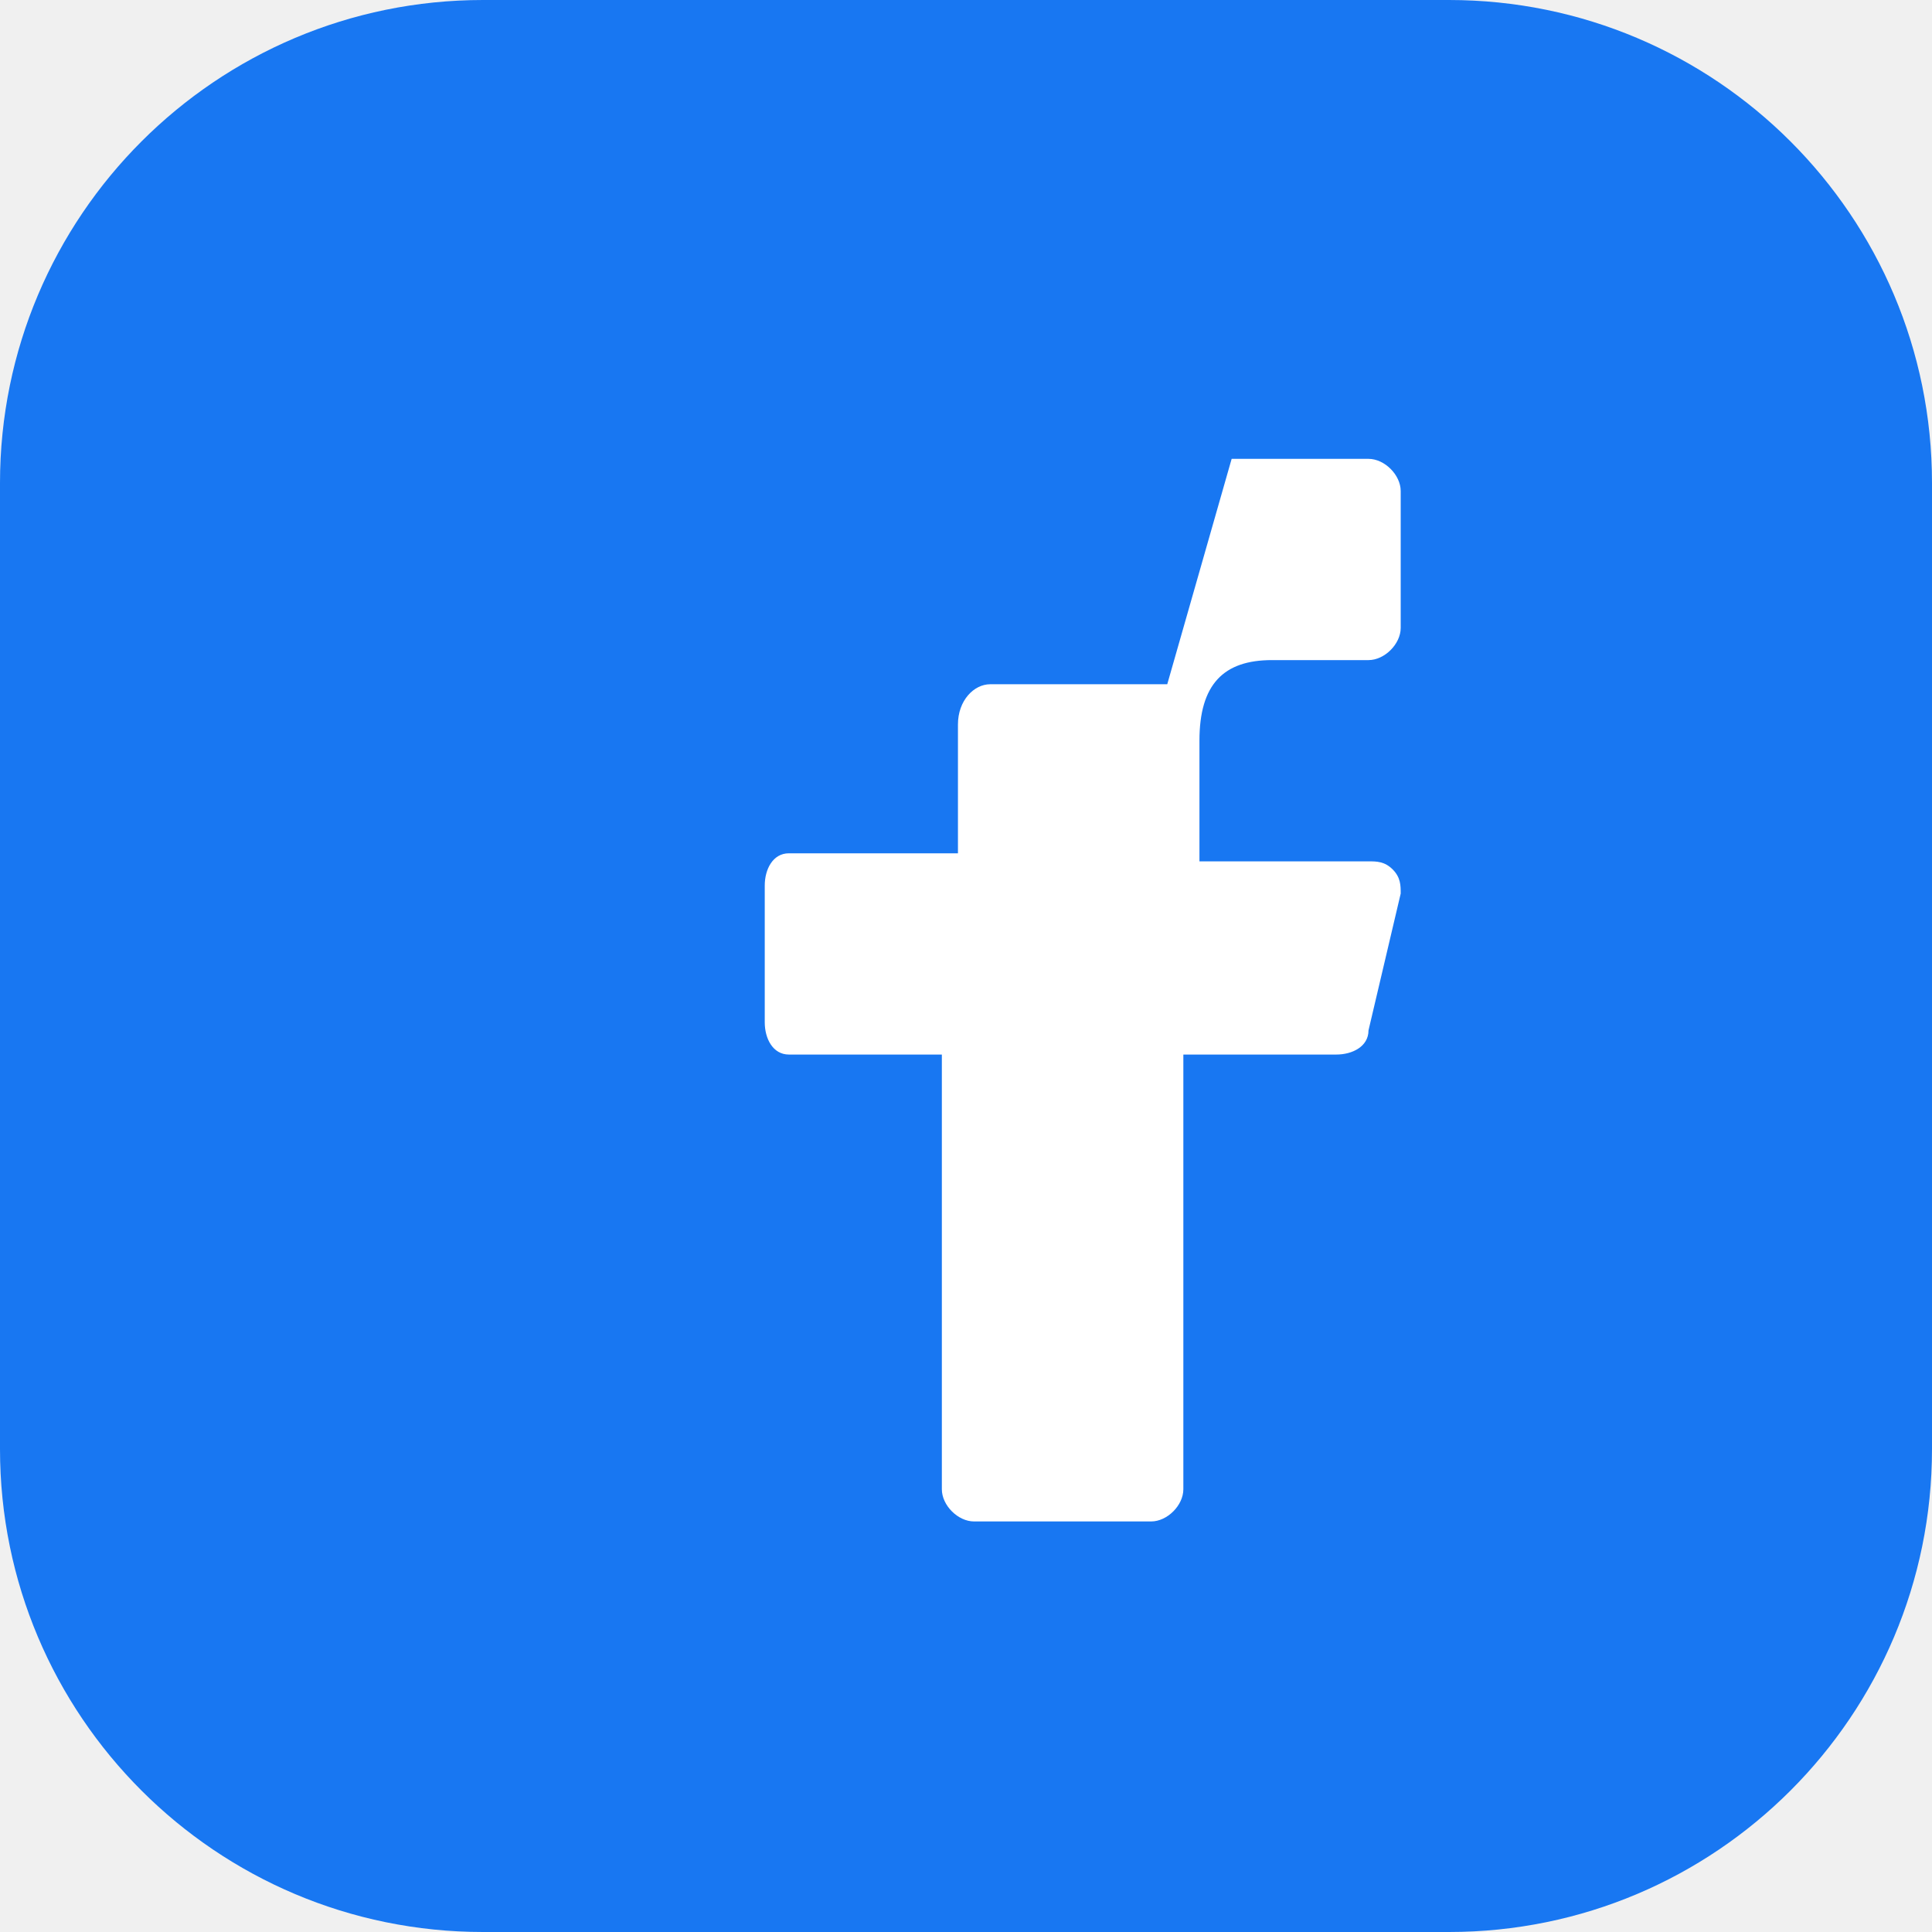
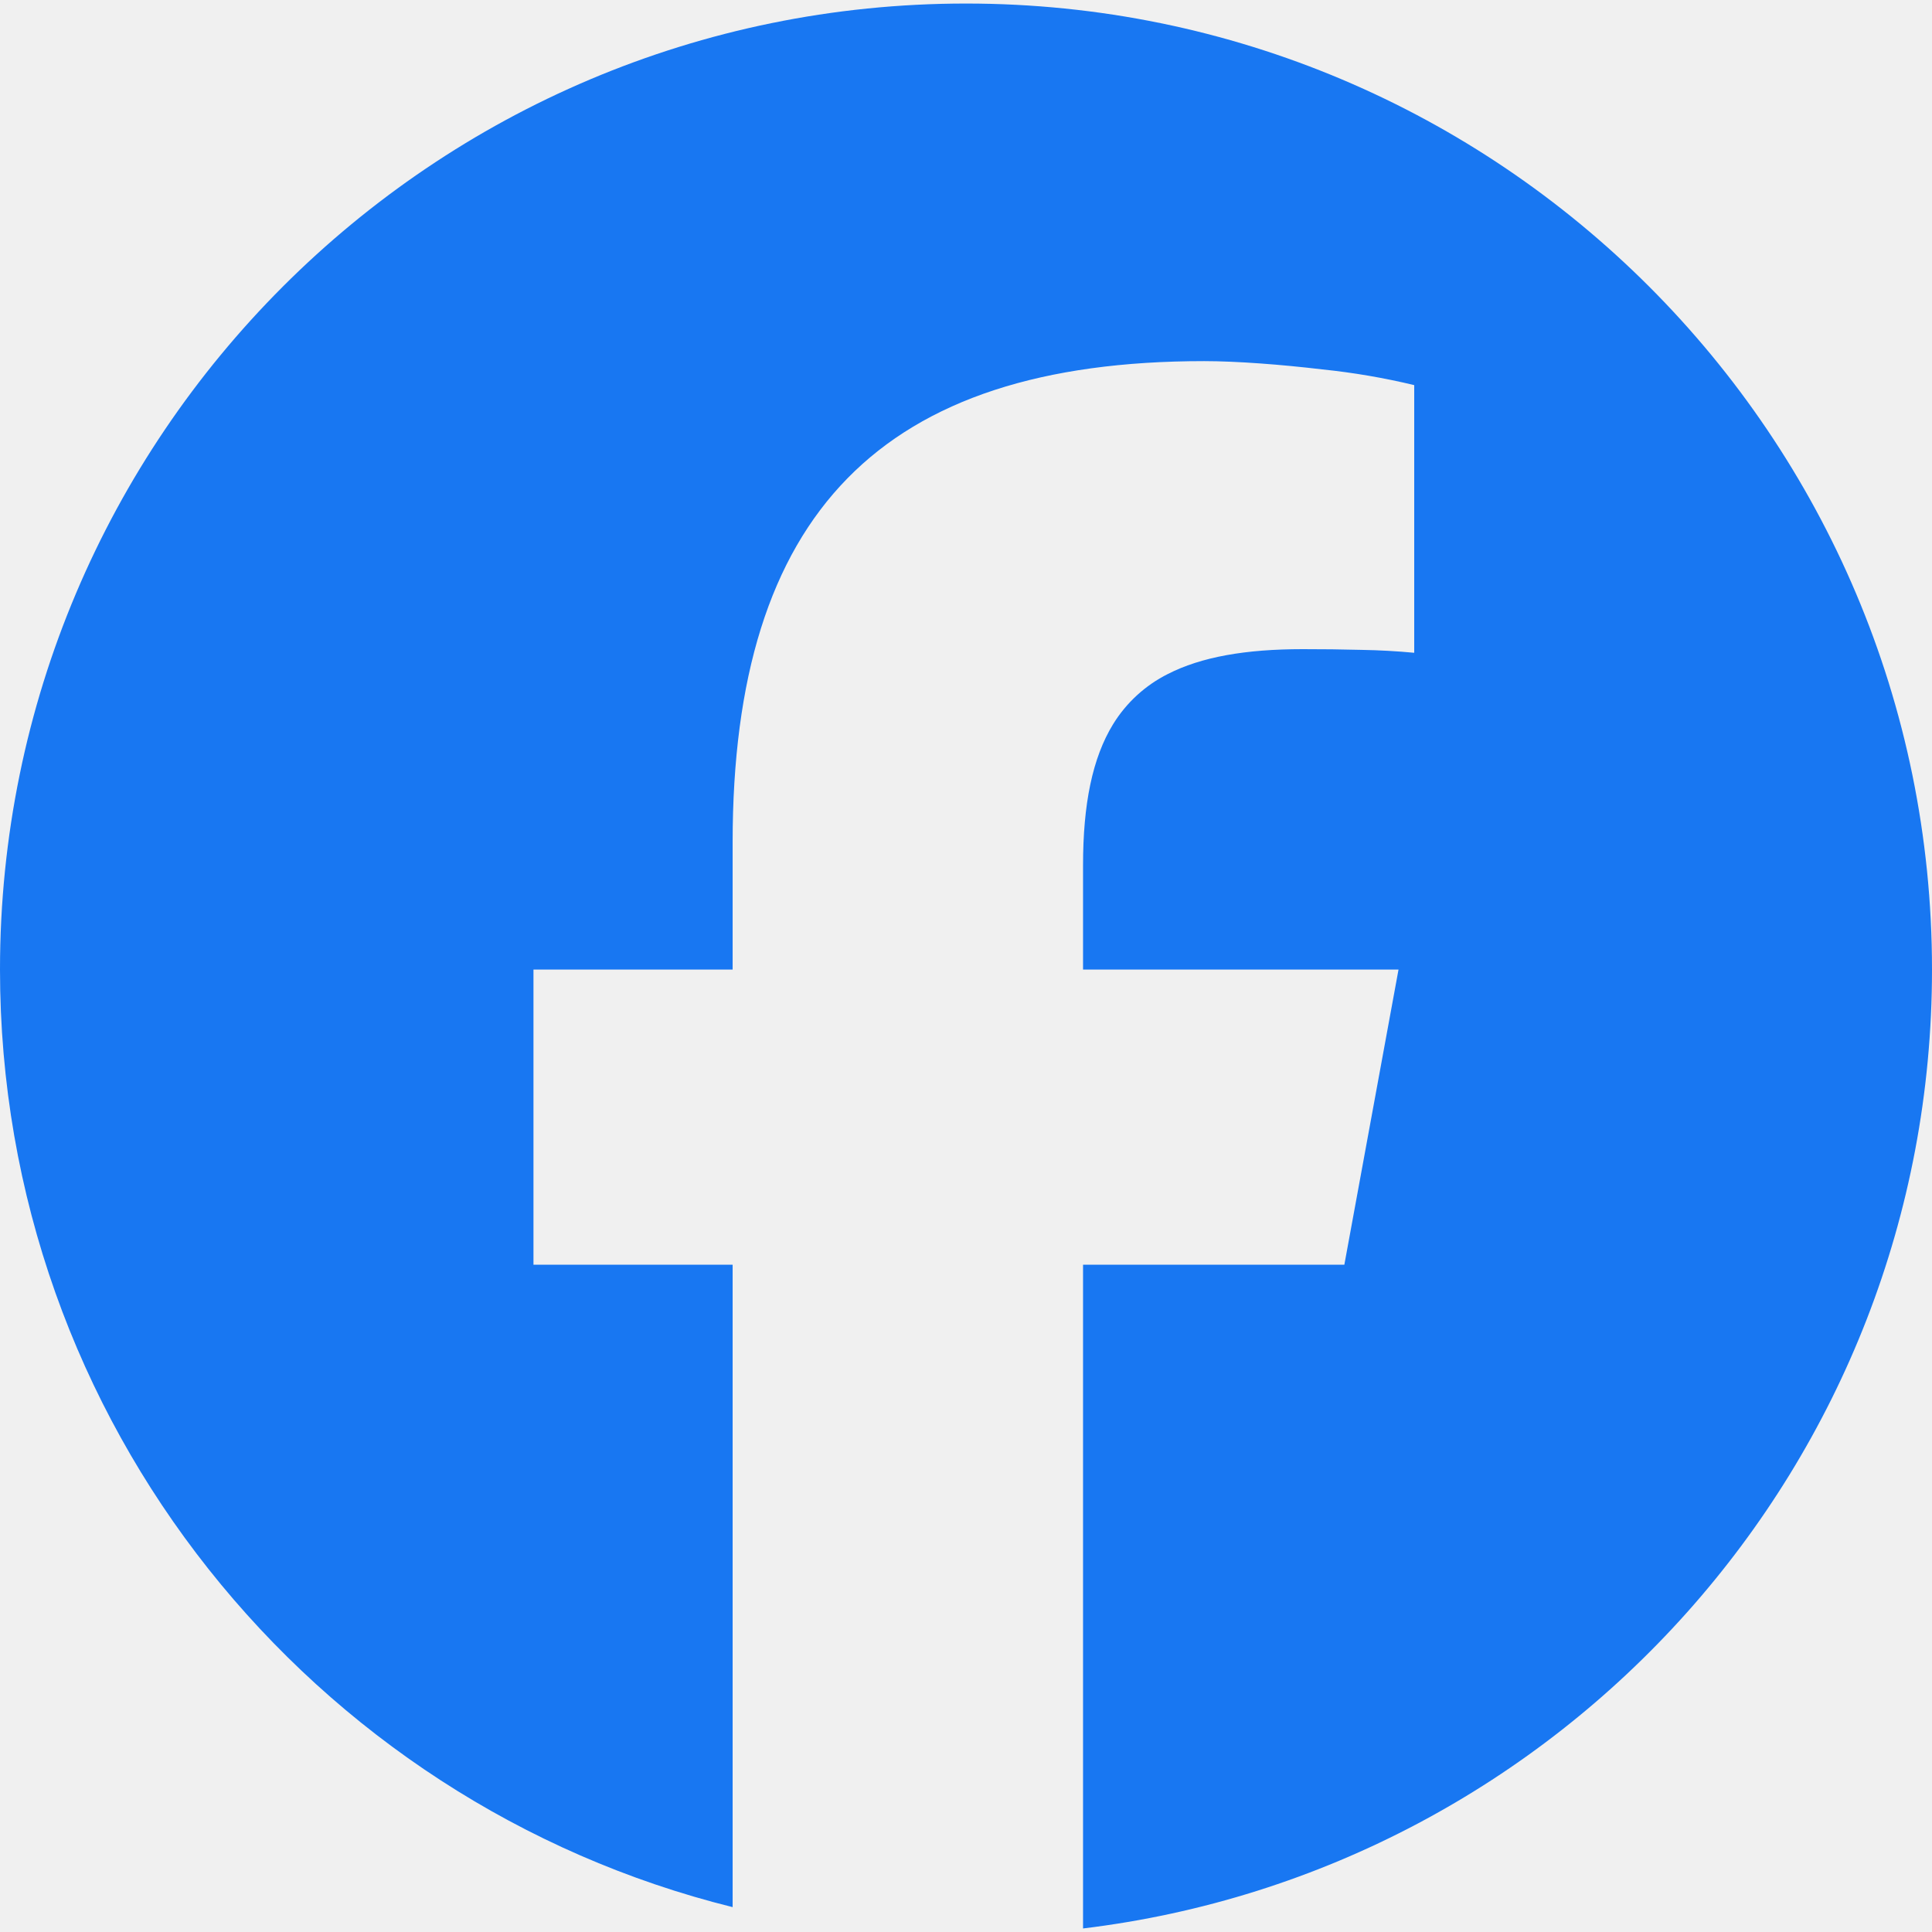
- <svg xmlns="http://www.w3.org/2000/svg" viewBox="0 0 24 24" fill="none">
-   <rect width="24" height="24" rx="6" fill="#1877F2" />
-   <path d="M14.5 8.5h-2.2c-.2 0-.4.2-.4.5v1.6H9.8c-.2 0-.3.2-.3.4v1.7c0 .2.1.4.3.4h1.9v5.4c0 .2.2.4.4.4h2.2c.2 0 .4-.2.4-.4v-5.4h1.9c.2 0 .4-.1.4-.3l.4-1.7c0-.1 0-.2-.1-.3s-.2-.1-.3-.1h-2.1V9.2c0-.7.3-1 .9-1h1.2c.2 0 .4-.2.4-.4V6.1c0-.2-.2-.4-.4-.4h-1.7z" fill="#fff" />
+ <svg xmlns="http://www.w3.org/2000/svg" viewBox="0 0 24 24" role="img" aria-label="Facebook">
+   <path fill="#1877F2" d="M9.101 23.691v-7.98H6.627v-3.667h2.474v-1.58c0-4.085 1.848-5.978 5.858-5.978.401 0 .955.042 1.468.103a8.68 8.68 0 0 1 1.141.195v3.325a8.623 8.623 0 0 0-.653-.036 26.805 26.805 0 0 0-.733-.009c-.707 0-1.259.096-1.675.309a1.686 1.686 0 0 0-.679.622c-.258.42-.374.995-.374 1.752v1.297h3.919l-.386 2.103-.287 1.564h-3.246v8.245C19.396 23.238 24 18.179 24 12.044c0-6.627-5.373-12-12-12s-12 5.373-12 12c0 5.628 3.874 10.35 9.101 11.647Z" />
</svg>
